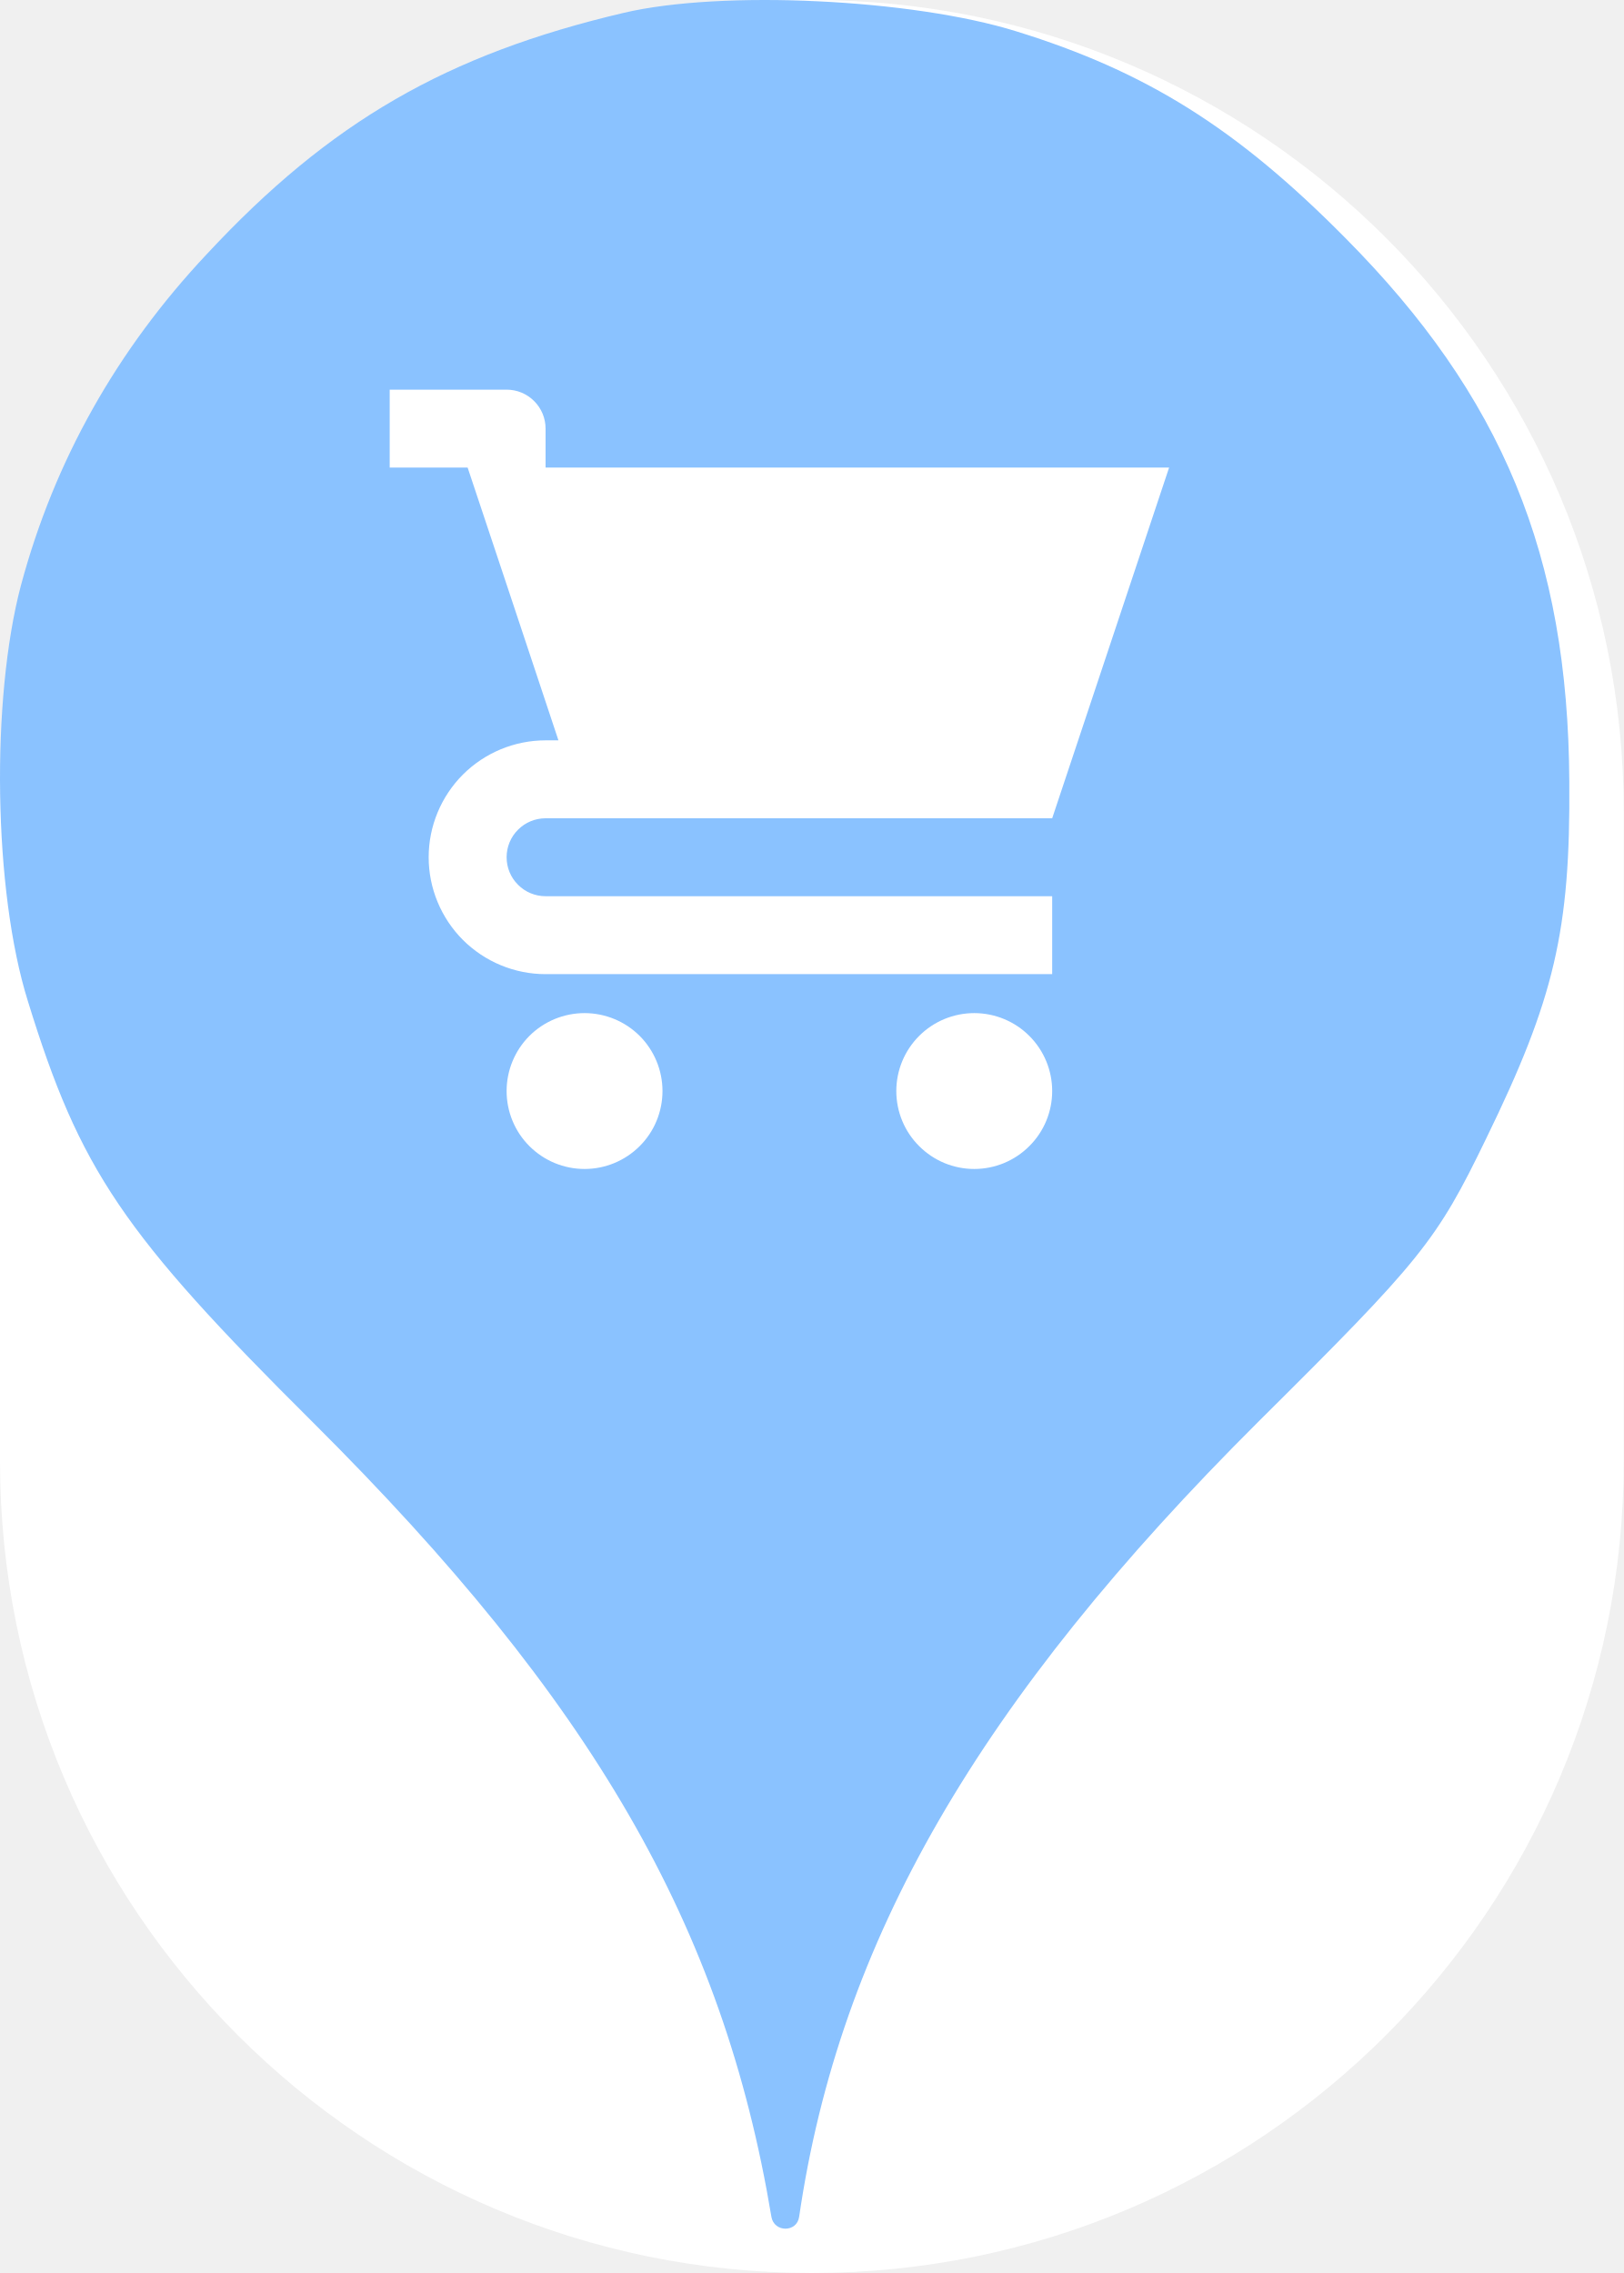
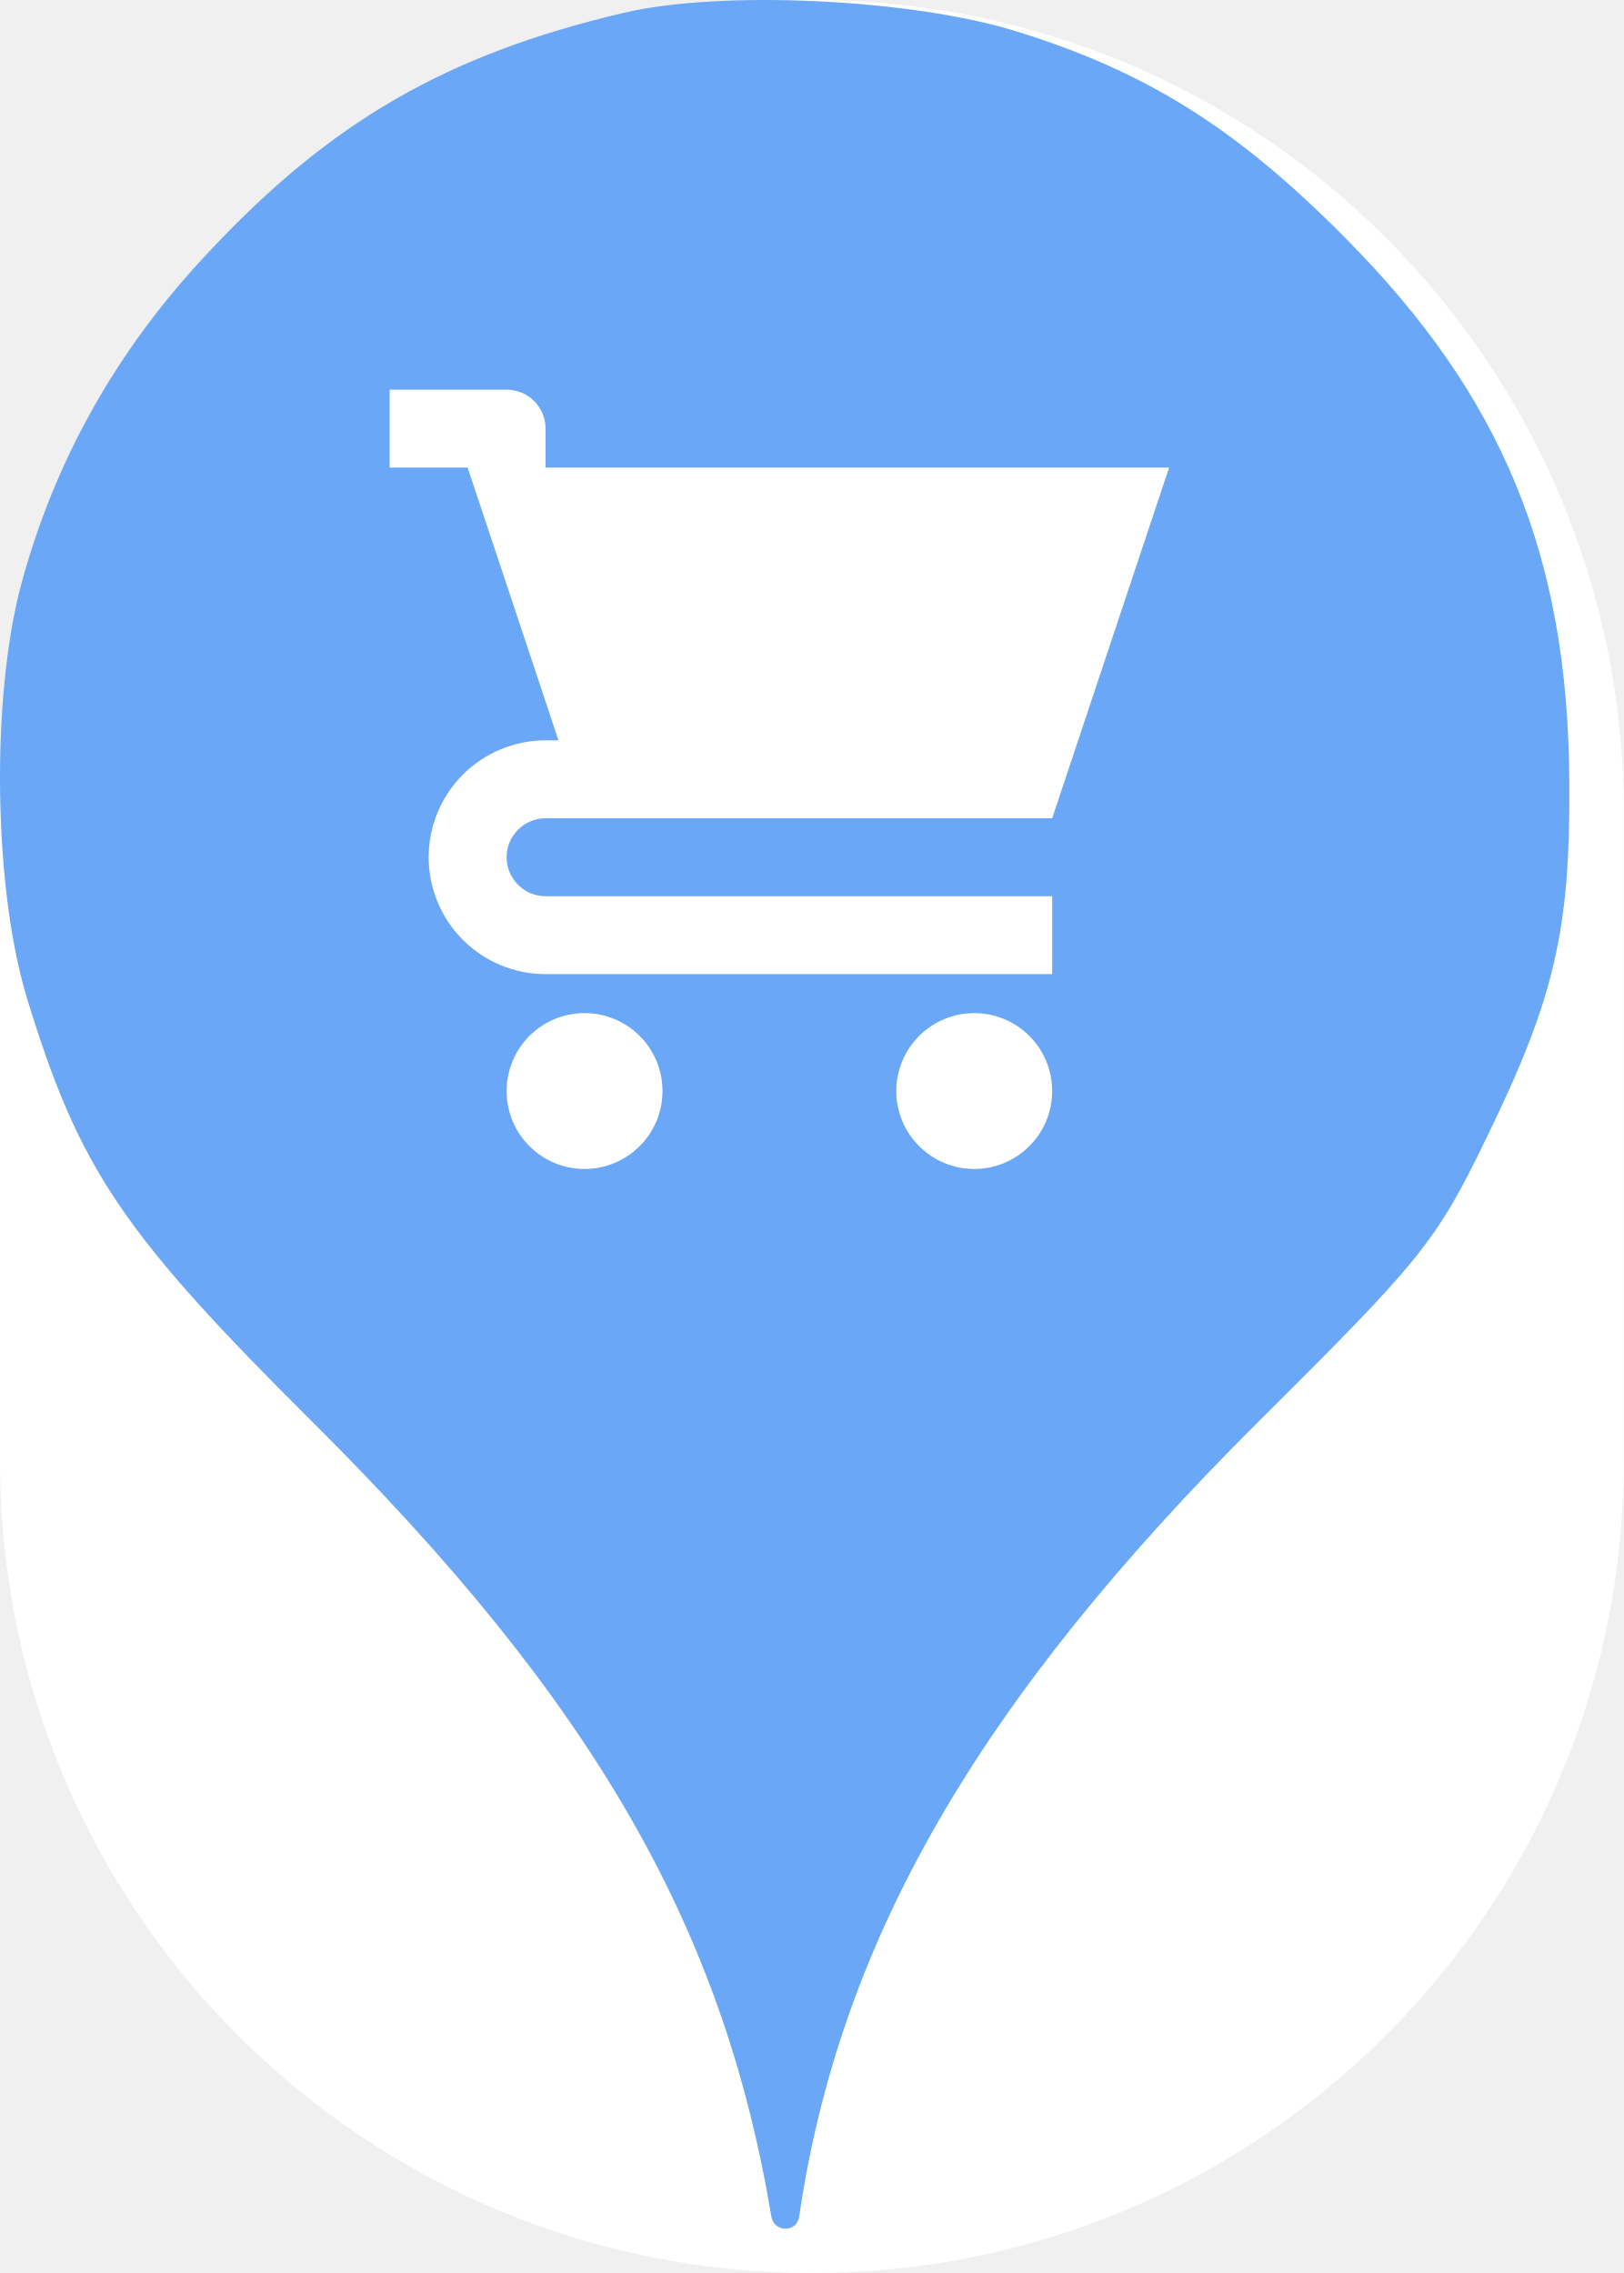
<svg xmlns="http://www.w3.org/2000/svg" viewBox="0 0 25 35" height="35" width="25">
  <rect fill="none" x="0" y="0" width="25" height="35" />
  <rect x="0" y="0" width="25" height="35" rx="12.5" ry="12.5" fill="#ffffff" />
-   <path fill="#8ac2ff" transform="translate(0 0)" d="M3.184 3.913C5.086 1.869 6.882 0.838 9.602 0.198C11.113 -0.158 14.046 -0.016 15.646 0.482C17.655 1.104 19.042 1.975 20.713 3.664C23.131 6.1 24.144 8.553 24.162 12.037C24.18 14.331 23.931 15.38 22.882 17.531C22.117 19.113 21.886 19.398 19.38 21.886C15.06 26.189 12.926 29.886 12.304 34.135C12.27 34.379 11.918 34.378 11.877 34.135C11.131 29.655 9.122 26.189 4.82 21.904C1.886 18.989 1.229 18.011 0.429 15.415C-0.105 13.709 -0.14 10.758 0.322 9.015C0.837 7.095 1.797 5.389 3.184 3.913ZM18 7.2H8.4V6.6C8.4 6.441 8.337 6.288 8.224 6.176C8.112 6.063 7.959 6 7.8 6H6V7.2H7.2L7.8 9L8.598 11.4H8.4C7.923 11.4 7.465 11.59 7.127 11.927C6.79 12.265 6.6 12.723 6.6 13.2C6.6 13.677 6.79 14.135 7.127 14.473C7.465 14.81 7.923 15 8.4 15H16.2V13.8H8.4C8.241 13.8 8.088 13.737 7.976 13.624C7.863 13.512 7.8 13.359 7.8 13.2C7.8 13.041 7.863 12.888 7.976 12.776C8.088 12.663 8.241 12.6 8.4 12.6H16.2L18 7.2ZM8.151 17.648C8.377 17.874 8.682 18 9 18C9.318 18 9.623 17.874 9.849 17.648C10.074 17.424 10.2 17.118 10.2 16.8C10.2 16.482 10.074 16.177 9.849 15.951C9.623 15.726 9.318 15.6 9 15.6C8.682 15.6 8.377 15.726 8.151 15.951C7.926 16.177 7.8 16.482 7.8 16.8C7.8 17.118 7.926 17.424 8.151 17.648ZM14.152 17.648C14.377 17.874 14.682 18 15 18C15.318 18 15.623 17.874 15.848 17.648C16.074 17.424 16.2 17.118 16.2 16.8C16.2 16.482 16.074 16.177 15.848 15.951C15.623 15.726 15.318 15.6 15 15.6C14.682 15.6 14.377 15.726 14.152 15.951C13.926 16.177 13.8 16.482 13.8 16.8C13.8 17.118 13.926 17.424 14.152 17.648Z" />
+   <path fill="#6aa7f7" transform="translate(0 0)" d="M3.184 3.913C5.086 1.869 6.882 0.838 9.602 0.198C11.113 -0.158 14.046 -0.016 15.646 0.482C17.655 1.104 19.042 1.975 20.713 3.664C23.131 6.1 24.144 8.553 24.162 12.037C24.18 14.331 23.931 15.38 22.882 17.531C22.117 19.113 21.886 19.398 19.38 21.886C15.06 26.189 12.926 29.886 12.304 34.135C12.27 34.379 11.918 34.378 11.877 34.135C11.131 29.655 9.122 26.189 4.82 21.904C1.886 18.989 1.229 18.011 0.429 15.415C-0.105 13.709 -0.14 10.758 0.322 9.015C0.837 7.095 1.797 5.389 3.184 3.913ZM18 7.2H8.4V6.6C8.4 6.441 8.337 6.288 8.224 6.176C8.112 6.063 7.959 6 7.8 6H6V7.2H7.2L7.8 9L8.598 11.4H8.4C7.923 11.4 7.465 11.59 7.127 11.927C6.79 12.265 6.6 12.723 6.6 13.2C6.6 13.677 6.79 14.135 7.127 14.473C7.465 14.81 7.923 15 8.4 15H16.2V13.8H8.4C8.241 13.8 8.088 13.737 7.976 13.624C7.863 13.512 7.8 13.359 7.8 13.2C7.8 13.041 7.863 12.888 7.976 12.776C8.088 12.663 8.241 12.6 8.4 12.6H16.2L18 7.2ZM8.151 17.648C8.377 17.874 8.682 18 9 18C9.318 18 9.623 17.874 9.849 17.648C10.074 17.424 10.2 17.118 10.2 16.8C10.2 16.482 10.074 16.177 9.849 15.951C9.623 15.726 9.318 15.6 9 15.6C8.682 15.6 8.377 15.726 8.151 15.951C7.926 16.177 7.8 16.482 7.8 16.8C7.8 17.118 7.926 17.424 8.151 17.648ZM14.152 17.648C14.377 17.874 14.682 18 15 18C15.318 18 15.623 17.874 15.848 17.648C16.074 17.424 16.2 17.118 16.2 16.8C16.2 16.482 16.074 16.177 15.848 15.951C15.623 15.726 15.318 15.6 15 15.6C14.682 15.6 14.377 15.726 14.152 15.951C13.926 16.177 13.8 16.482 13.8 16.8C13.8 17.118 13.926 17.424 14.152 17.648Z" />
</svg>
